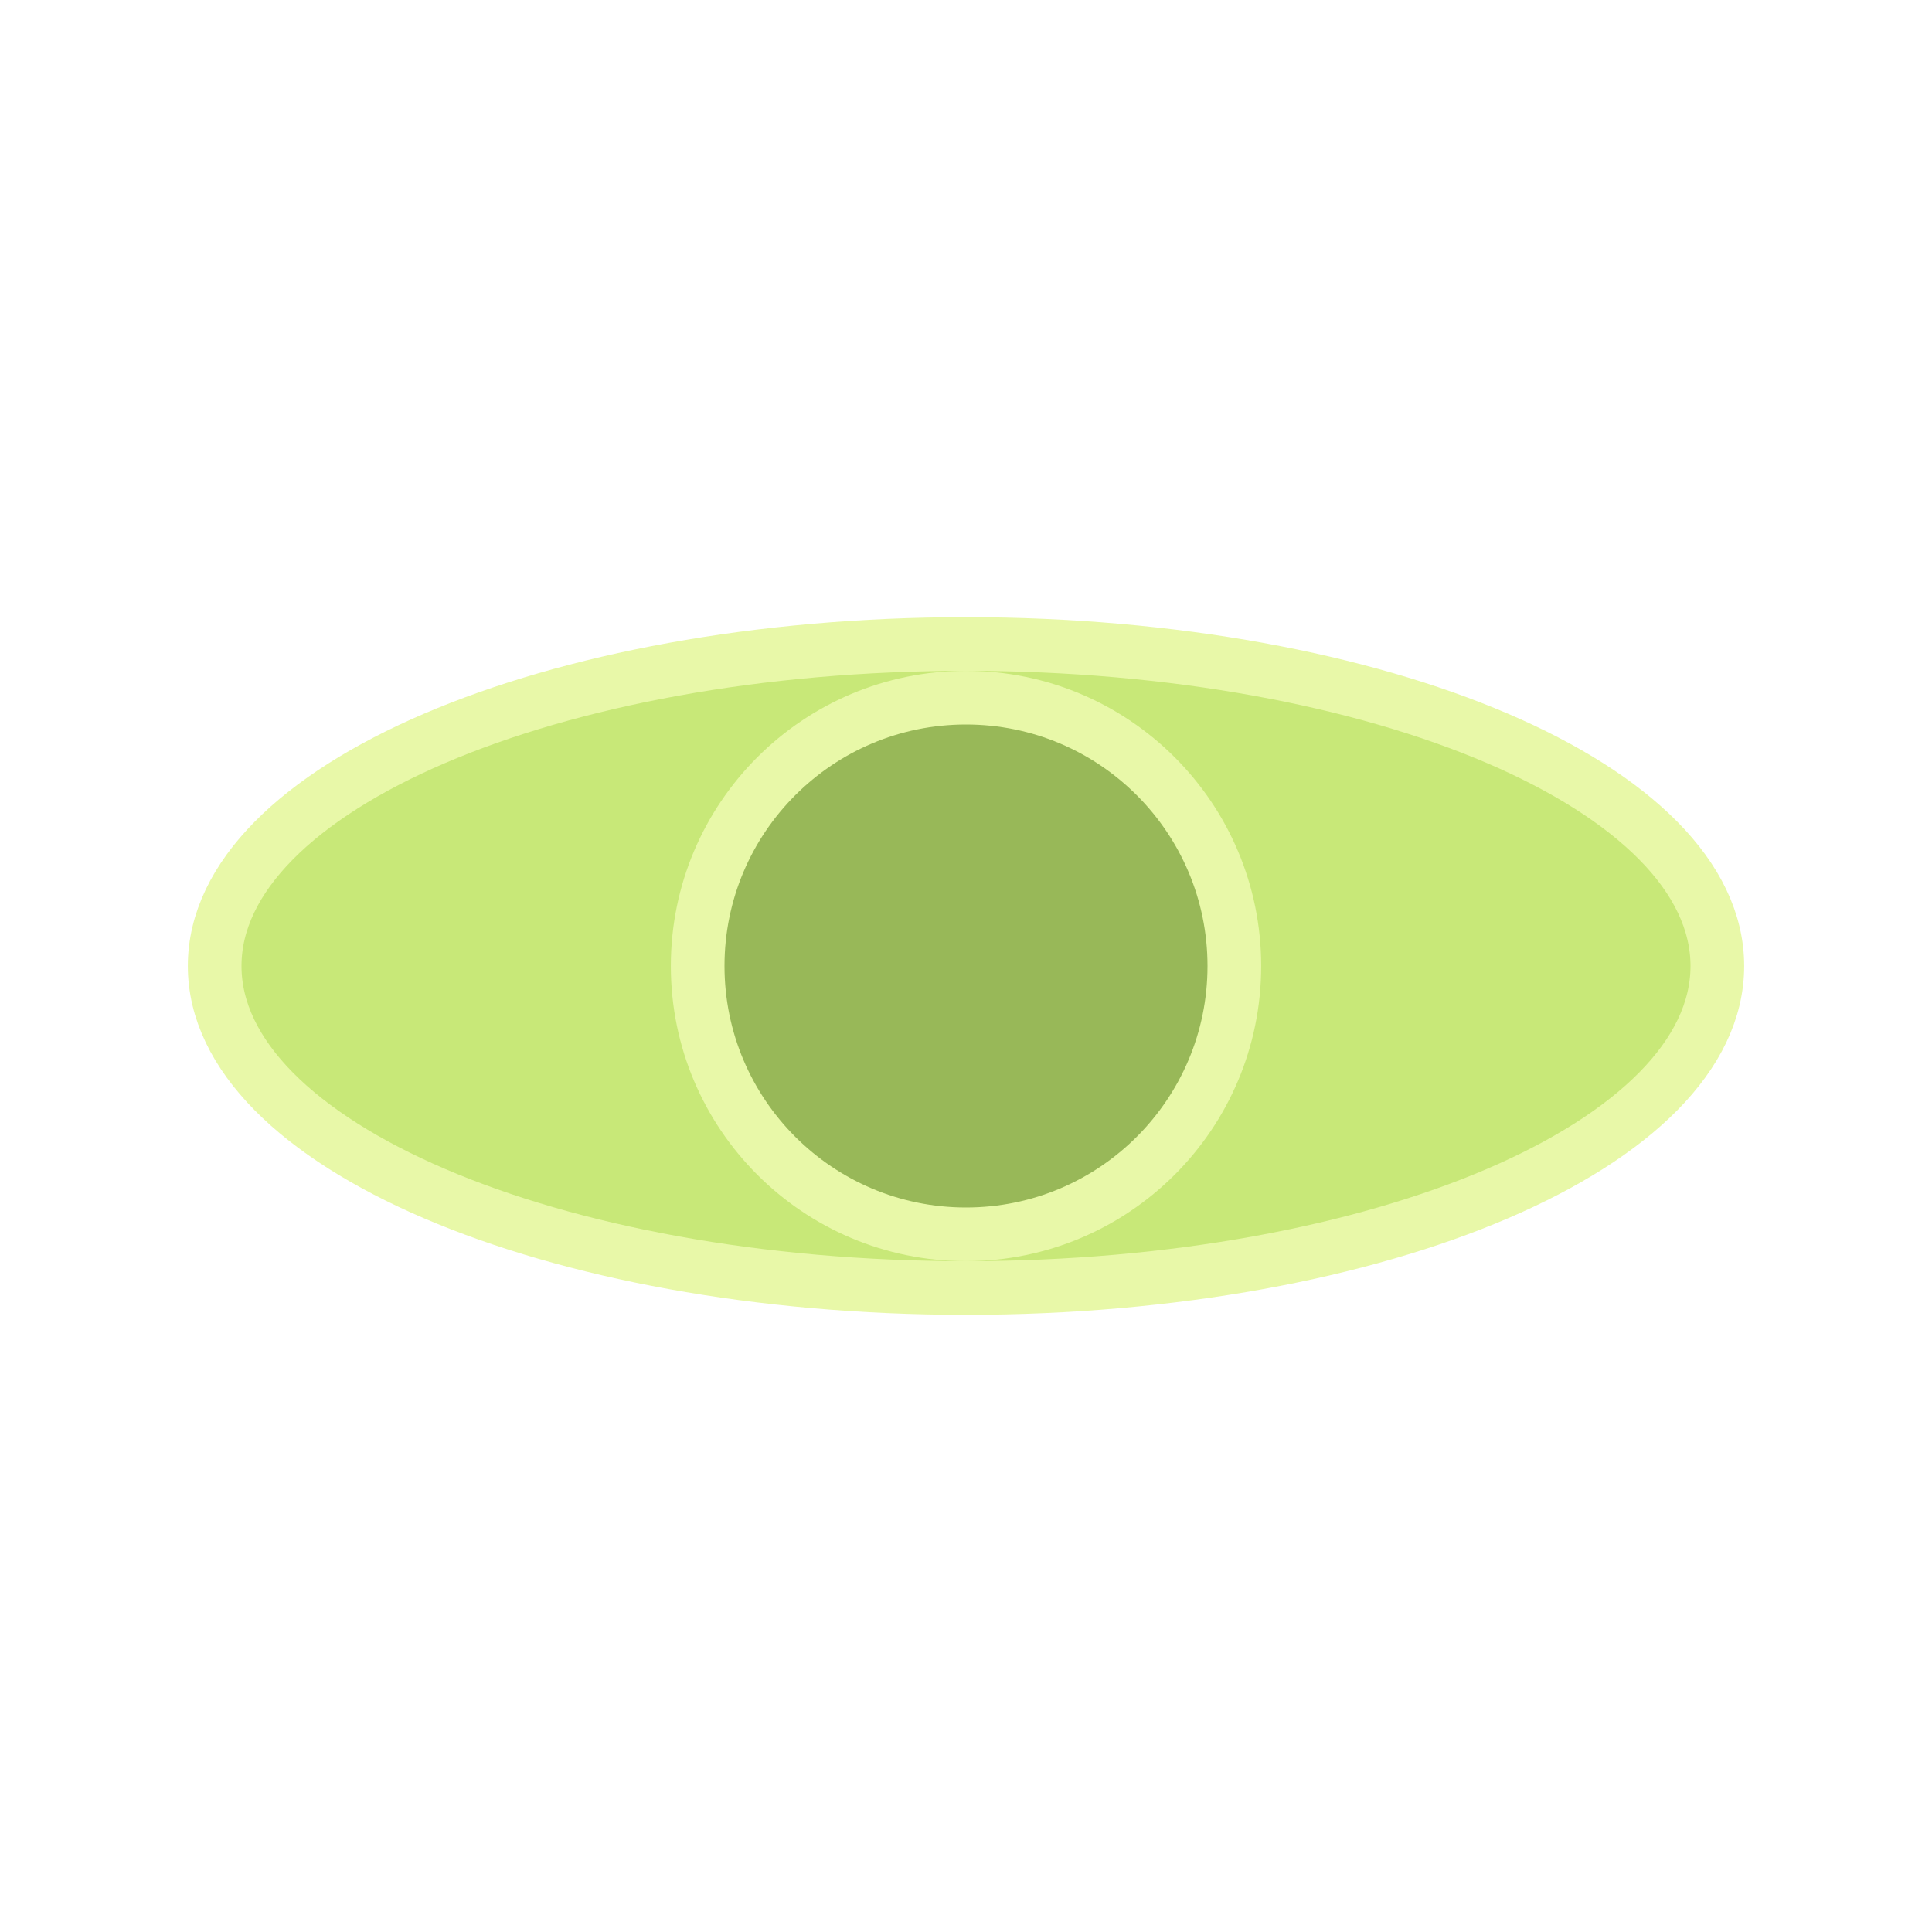
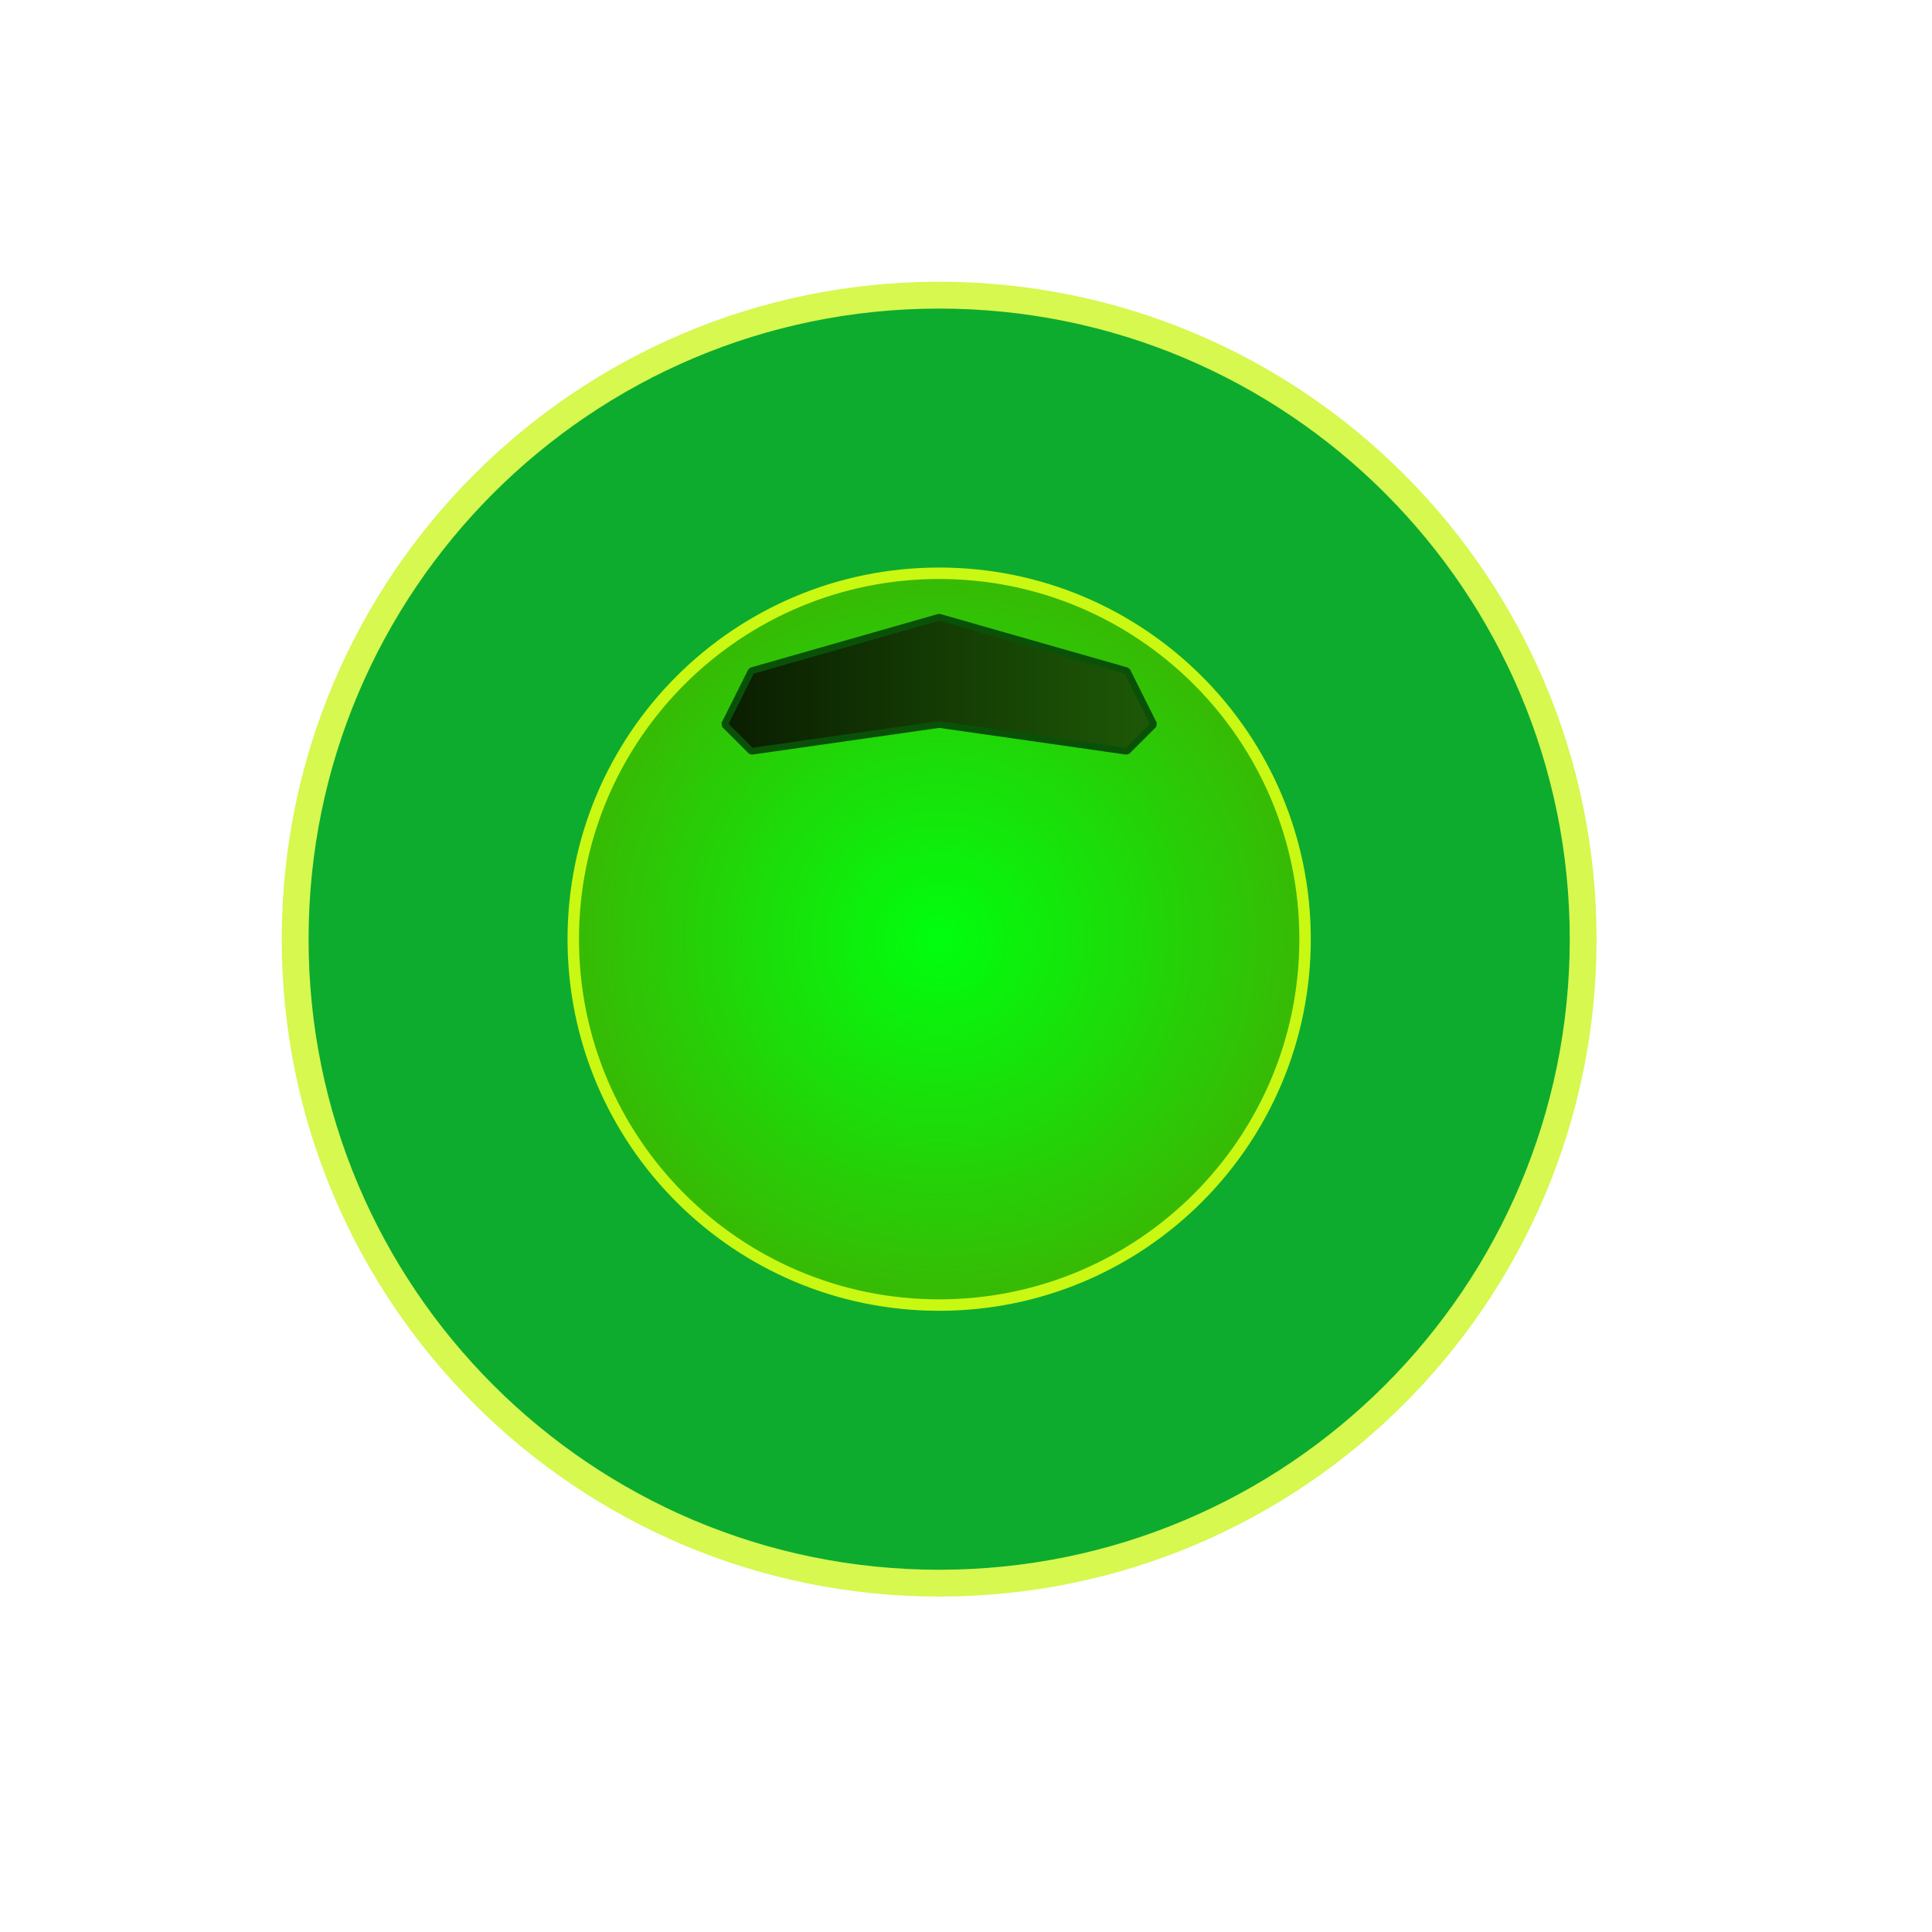
- <svg xmlns="http://www.w3.org/2000/svg" width="72" height="72" viewBox="-36 -36 72 72">
-   <ellipse cx="0" cy="0" rx="28" ry="12" fill="#c8e878" stroke="#e8f8a8" stroke-width="2" />
-   <ellipse cx="0" cy="0" rx="10" ry="10" fill="#98b858" stroke="#e8f8a8" stroke-width="2" />
+ <svg xmlns="http://www.w3.org/2000/svg" xmlns:xlink="http://www.w3.org/1999/xlink" width="72" height="72" viewBox="-36 -36 72 72" version="1.1" id="svg2">
+   <defs id="defs2">
+     <linearGradient id="swatch11">
+       <stop style="stop-color:#0a1d01;stop-opacity:1;" offset="0" id="stop11" />
+     </linearGradient>
+     <linearGradient id="linearGradient4">
+       <stop style="stop-color:#00ff0e;stop-opacity:1;" offset="0" id="stop4" />
+       <stop style="stop-color:#39b804;stop-opacity:1;" offset="1" id="stop5" />
+     </linearGradient>
+     <linearGradient id="linearGradient2">
+       <stop style="stop-color:#0a1d01;stop-opacity:1;" offset="0" id="stop2" />
+       <stop style="stop-color:#1e5907;stop-opacity:1;" offset="1" id="stop3" />
+     </linearGradient>
+     <linearGradient xlink:href="#linearGradient2" id="linearGradient3" x1="-9.112" y1="-10.498" x2="7.112" y2="-10.498" gradientUnits="userSpaceOnUse" />
+     <radialGradient xlink:href="#linearGradient4" id="radialGradient5" cx="-1" cy="-1" fx="-1" fy="-1" r="13.85" gradientUnits="userSpaceOnUse" />
+   </defs>
+   <circle fill="#c8e878" stroke="#e8f8a8" stroke-width="1.885" id="ellipse1" cy="-1" cx="-1" r="24" style="fill:#0dac2e;stroke:#d6f84f;stroke-opacity:1;stroke-width:1;stroke-dasharray:none;fill-opacity:1" />
+   <circle cx="-1" cy="-1" fill="#98b858" stroke="#e8f8a8" stroke-width="2.727" id="ellipse2" r="13.636" style="stroke:#c9f812;stroke-opacity:1;stroke-width:0.427;stroke-dasharray:none;fill:url(#radialGradient5);fill-opacity:1" />
+   <path style="fill:url(#linearGradient3);fill-opacity:1;stroke:#0a5108;stroke-width:0.25;stroke-linejoin:bevel;stroke-dasharray:none;stroke-opacity:1" d="m -8,-11 7,-2 7,2 1,2 -1,1 -7,-1 -7,1 -1,-1 z" id="path2" />
</svg>
